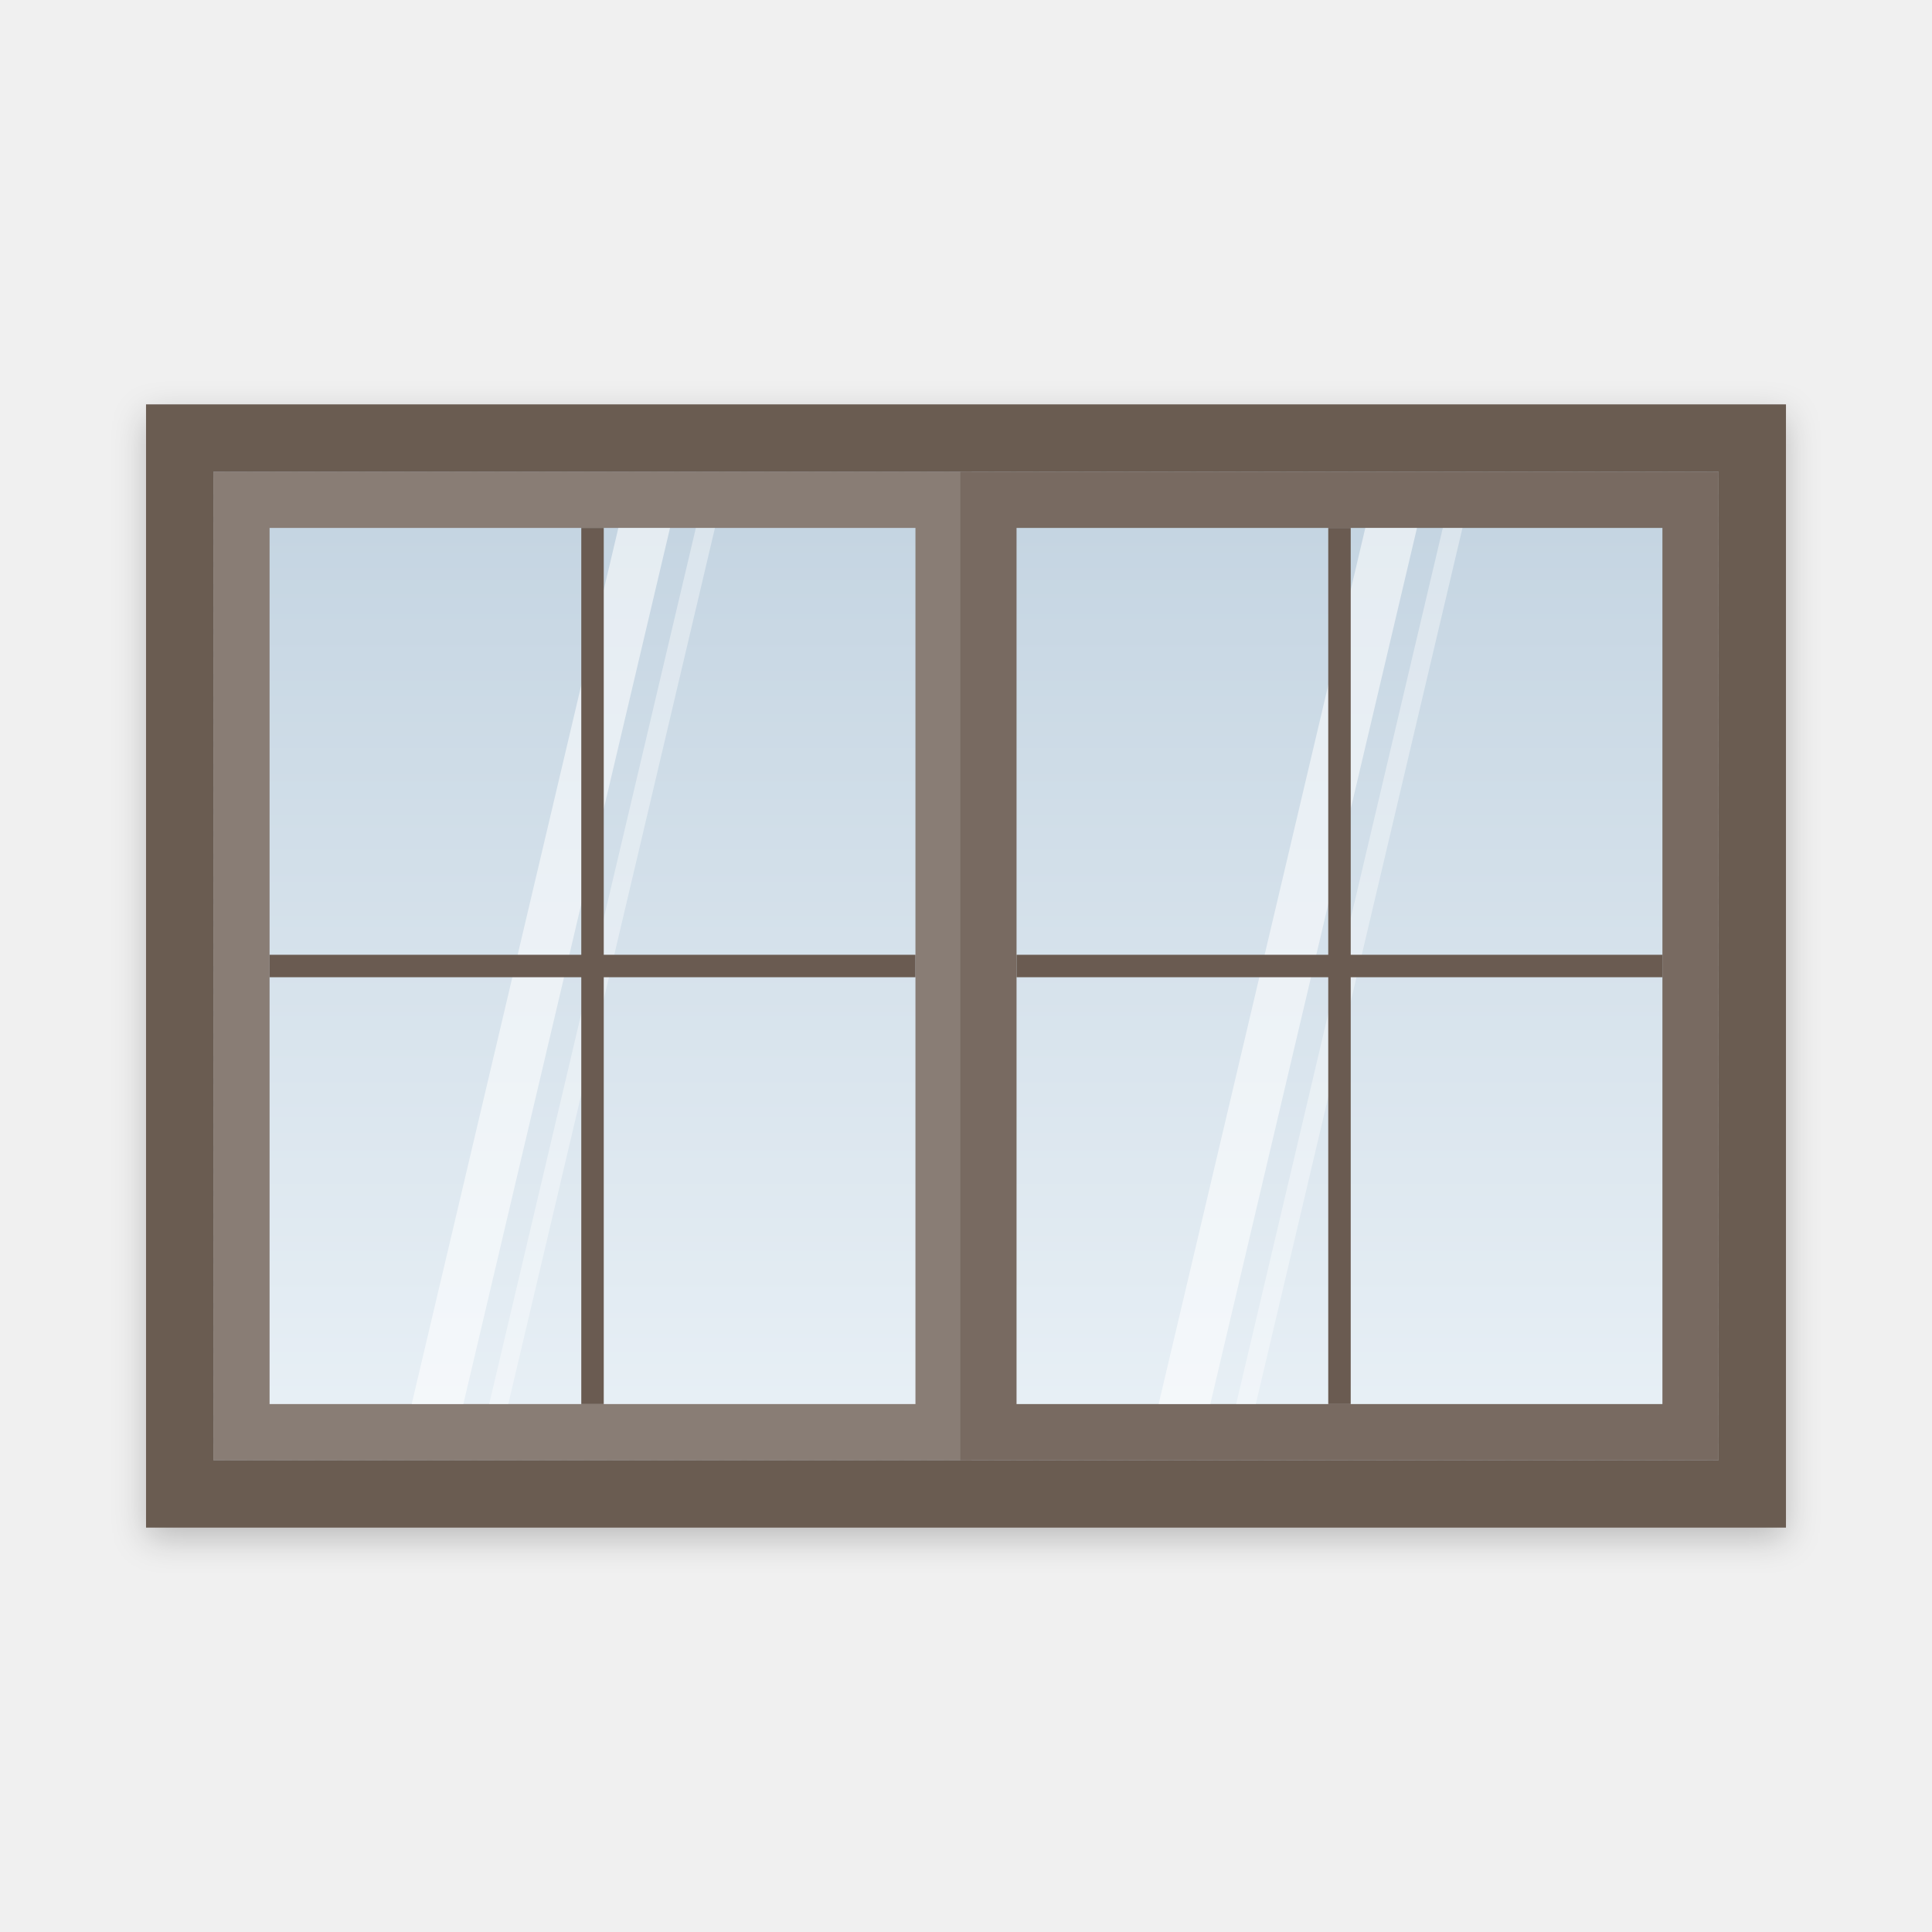
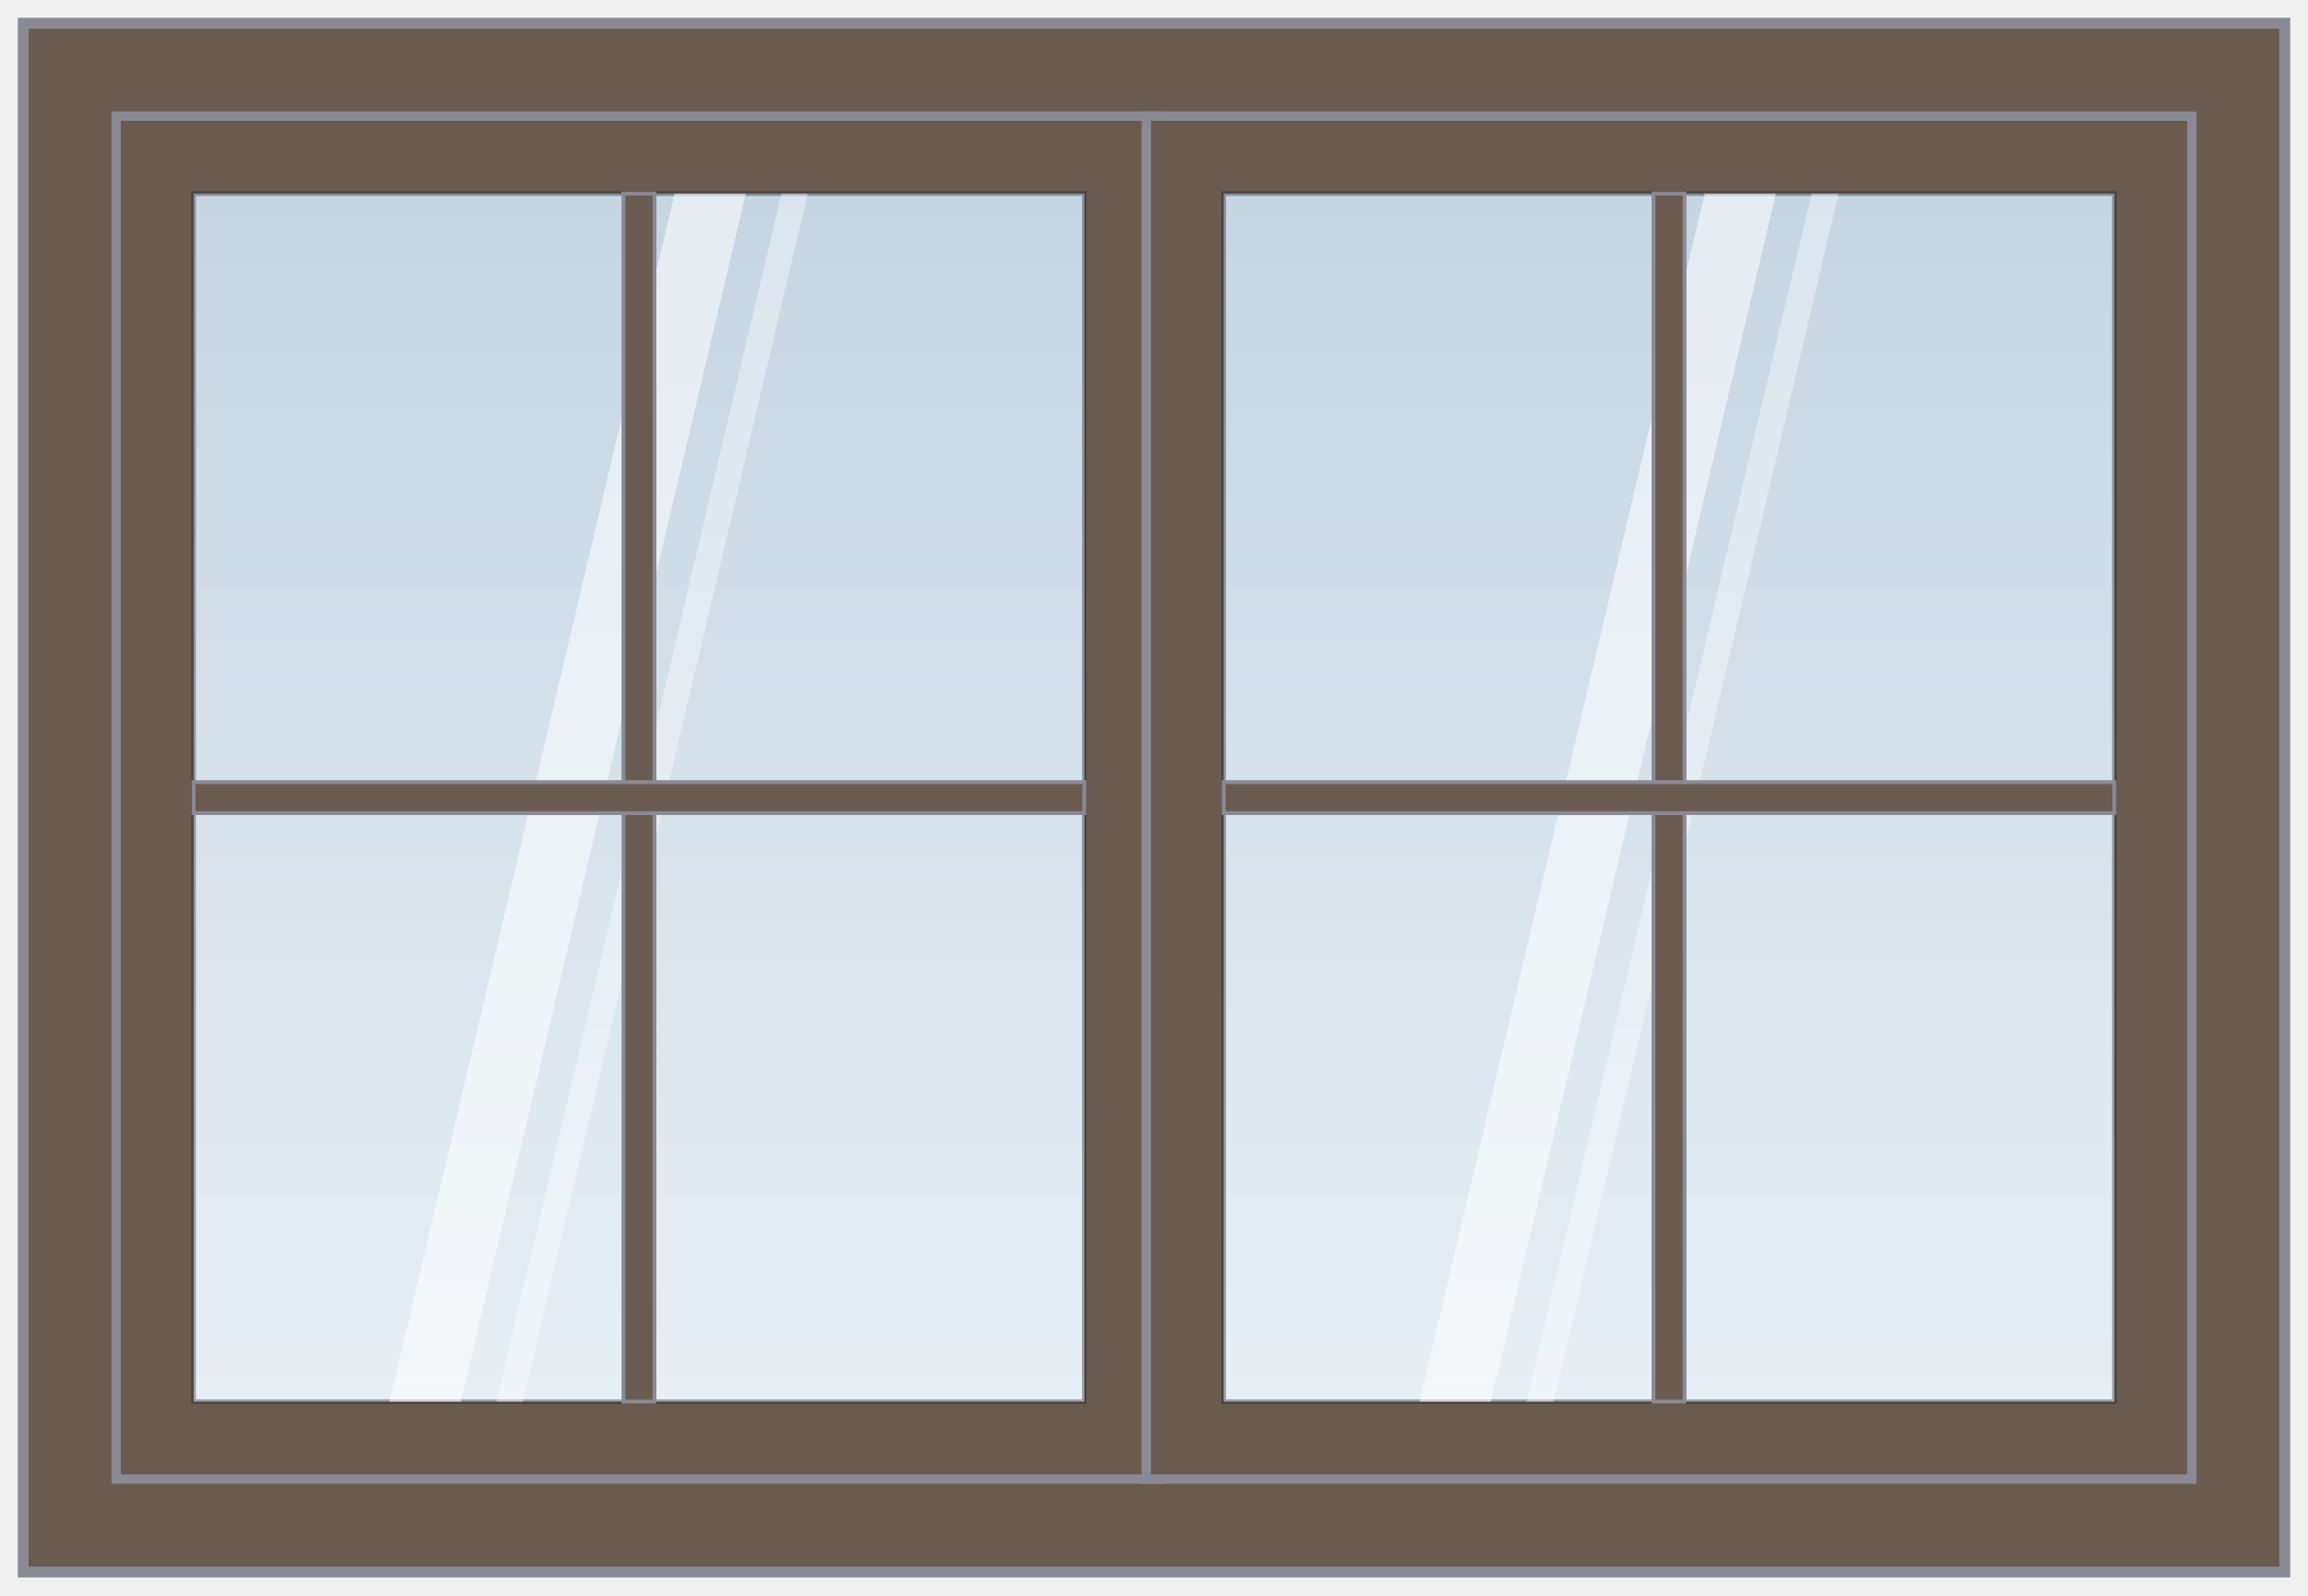
- <svg xmlns="http://www.w3.org/2000/svg" viewBox="28.0 28.0 344.0 344.0" width="600" height="600" role="img">
+ <svg xmlns="http://www.w3.org/2000/svg" viewBox="51.0 97.0 298.0 206.0" width="596" height="412" role="img">
  <defs>
    <linearGradient id="gl" x1="0" y1="0" x2="0" y2="1">
      <stop offset="0" stop-color="#C5D5E2" />
      <stop offset="1" stop-color="#E7EFF5" />
    </linearGradient>
    <pattern id="mesh" width="4" height="4" patternUnits="userSpaceOnUse">
      <rect width="4" height="4" fill="#B9C2CA" />
      <path d="M0 .5H4M.5 0V4" stroke="#19191D" stroke-opacity=".12" stroke-width="1" />
    </pattern>
    <pattern id="pine" width="14" height="14" patternUnits="userSpaceOnUse">
      <rect width="14" height="14" fill="#DFC195" />
      <path d="M3 0V14M9.5 0V14" stroke="#8C6030" stroke-opacity=".13" stroke-width="1" />
      <path d="M6 0V14" stroke="#FFFFFF" stroke-opacity=".12" stroke-width="1.4" />
    </pattern>
-     <filter id="sh" x="-20%" y="-20%" width="140%" height="140%">
-       <feDropShadow dx="0" dy="2" stdDeviation="3" flood-color="#000" flood-opacity=".22" />
-     </filter>
    <linearGradient id="shine" x1="0" y1="0" x2="1" y2="0">
      <stop offset="0" stop-color="#fff" stop-opacity="0" />
      <stop offset=".5" stop-color="#fff" stop-opacity=".75" />
      <stop offset="1" stop-color="#fff" stop-opacity="0" />
    </linearGradient>
  </defs>
-   <rect x="54.0" y="100.0" width="292.0" height="200.0" fill="#6A5B51" filter="url(#sh)" />
-   <rect x="66.0" y="112.0" width="268.0" height="176.0" fill="url(#mesh)" />
+   <rect x="54.0" y="100.0" width="292.0" height="200.0" fill="#6A5B51" stroke="#8A8A94" stroke-width="1.4" />
+   <rect x="66.0" y="112.0" width="268.0" height="176.0" fill="url(#mesh)" stroke="#19191D" stroke-width="0.5" />
  <g>
-     <polygon points="66.0,112.0 201.0,112.0 201.0,288.0 66.0,288.0" fill="#6A5B51" />
-     <polygon points="66.0,112.0 201.0,112.0 201.0,288.0 66.0,288.0" fill="#FFFFFF" fill-opacity="0.208" />
-     <polygon points="76.0,122.0 191.0,122.0 191.0,278.0 76.0,278.0" fill="url(#gl)" />
+     <polygon points="66.0,112.0 201.0,112.0 201.0,288.0 66.0,288.0" fill="#6A5B51" stroke="#8A8A94" stroke-width="1.2" />
+     <polygon points="76.0,122.0 191.0,122.0 191.0,278.0 76.0,278.0" fill="url(#gl)" stroke="#19191D" stroke-width="0.6" stroke-opacity=".35" />
    <polygon points="101.3,278.0 110.5,278.0 147.3,122.0 138.1,122.0" fill="#fff" fill-opacity="0.55" />
    <polygon points="115.1,278.0 118.5,278.0 155.3,122.0 151.9,122.0" fill="#fff" fill-opacity="0.38" />
-     <polygon points="131.5,122.0 135.5,122.0 135.5,278.0 131.5,278.0" fill="#6A5B51" />
-     <polygon points="76.0,198.0 191.0,198.0 191.0,202.0 76.0,202.0" fill="#6A5B51" />
+     <polygon points="131.5,122.0 135.5,122.0 135.5,278.0 131.5,278.0" fill="#6A5B51" stroke="#8A8A94" stroke-width="0.5" />
+     <polygon points="76.0,198.0 191.0,198.0 191.0,202.0 76.0,202.0" fill="#6A5B51" stroke="#8A8A94" stroke-width="0.5" />
  </g>
-   <polygon points="199.0,112.0 334.0,112.0 334.0,288.0 199.0,288.0" fill="#6A5B51" />
-   <polygon points="199.0,112.0 334.0,112.0 334.0,288.0 199.0,288.0" fill="#FFFFFF" fill-opacity="0.096" />
-   <polygon points="209.0,122.0 324.0,122.0 324.0,278.0 209.0,278.0" fill="url(#gl)" />
+   <polygon points="199.0,112.0 334.0,112.0 334.0,288.0 199.0,288.0" fill="#6A5B51" stroke="#8A8A94" stroke-width="1.2" />
+   <polygon points="209.0,122.0 324.0,122.0 324.0,278.0 209.0,278.0" fill="url(#gl)" stroke="#19191D" stroke-width="0.6" stroke-opacity=".35" />
  <polygon points="234.3,278.0 243.5,278.0 280.3,122.0 271.1,122.0" fill="#fff" fill-opacity="0.55" />
  <polygon points="248.1,278.0 251.6,278.0 288.4,122.0 284.9,122.0" fill="#fff" fill-opacity="0.38" />
-   <polygon points="264.5,122.0 268.5,122.0 268.5,278.0 264.5,278.0" fill="#6A5B51" />
-   <polygon points="209.0,198.0 324.0,198.0 324.0,202.0 209.0,202.0" fill="#6A5B51" />
+   <polygon points="264.5,122.0 268.5,122.0 268.5,278.0 264.5,278.0" fill="#6A5B51" stroke="#8A8A94" stroke-width="0.5" />
+   <polygon points="209.0,198.0 324.0,198.0 324.0,202.0 209.0,202.0" fill="#6A5B51" stroke="#8A8A94" stroke-width="0.5" />
</svg>
